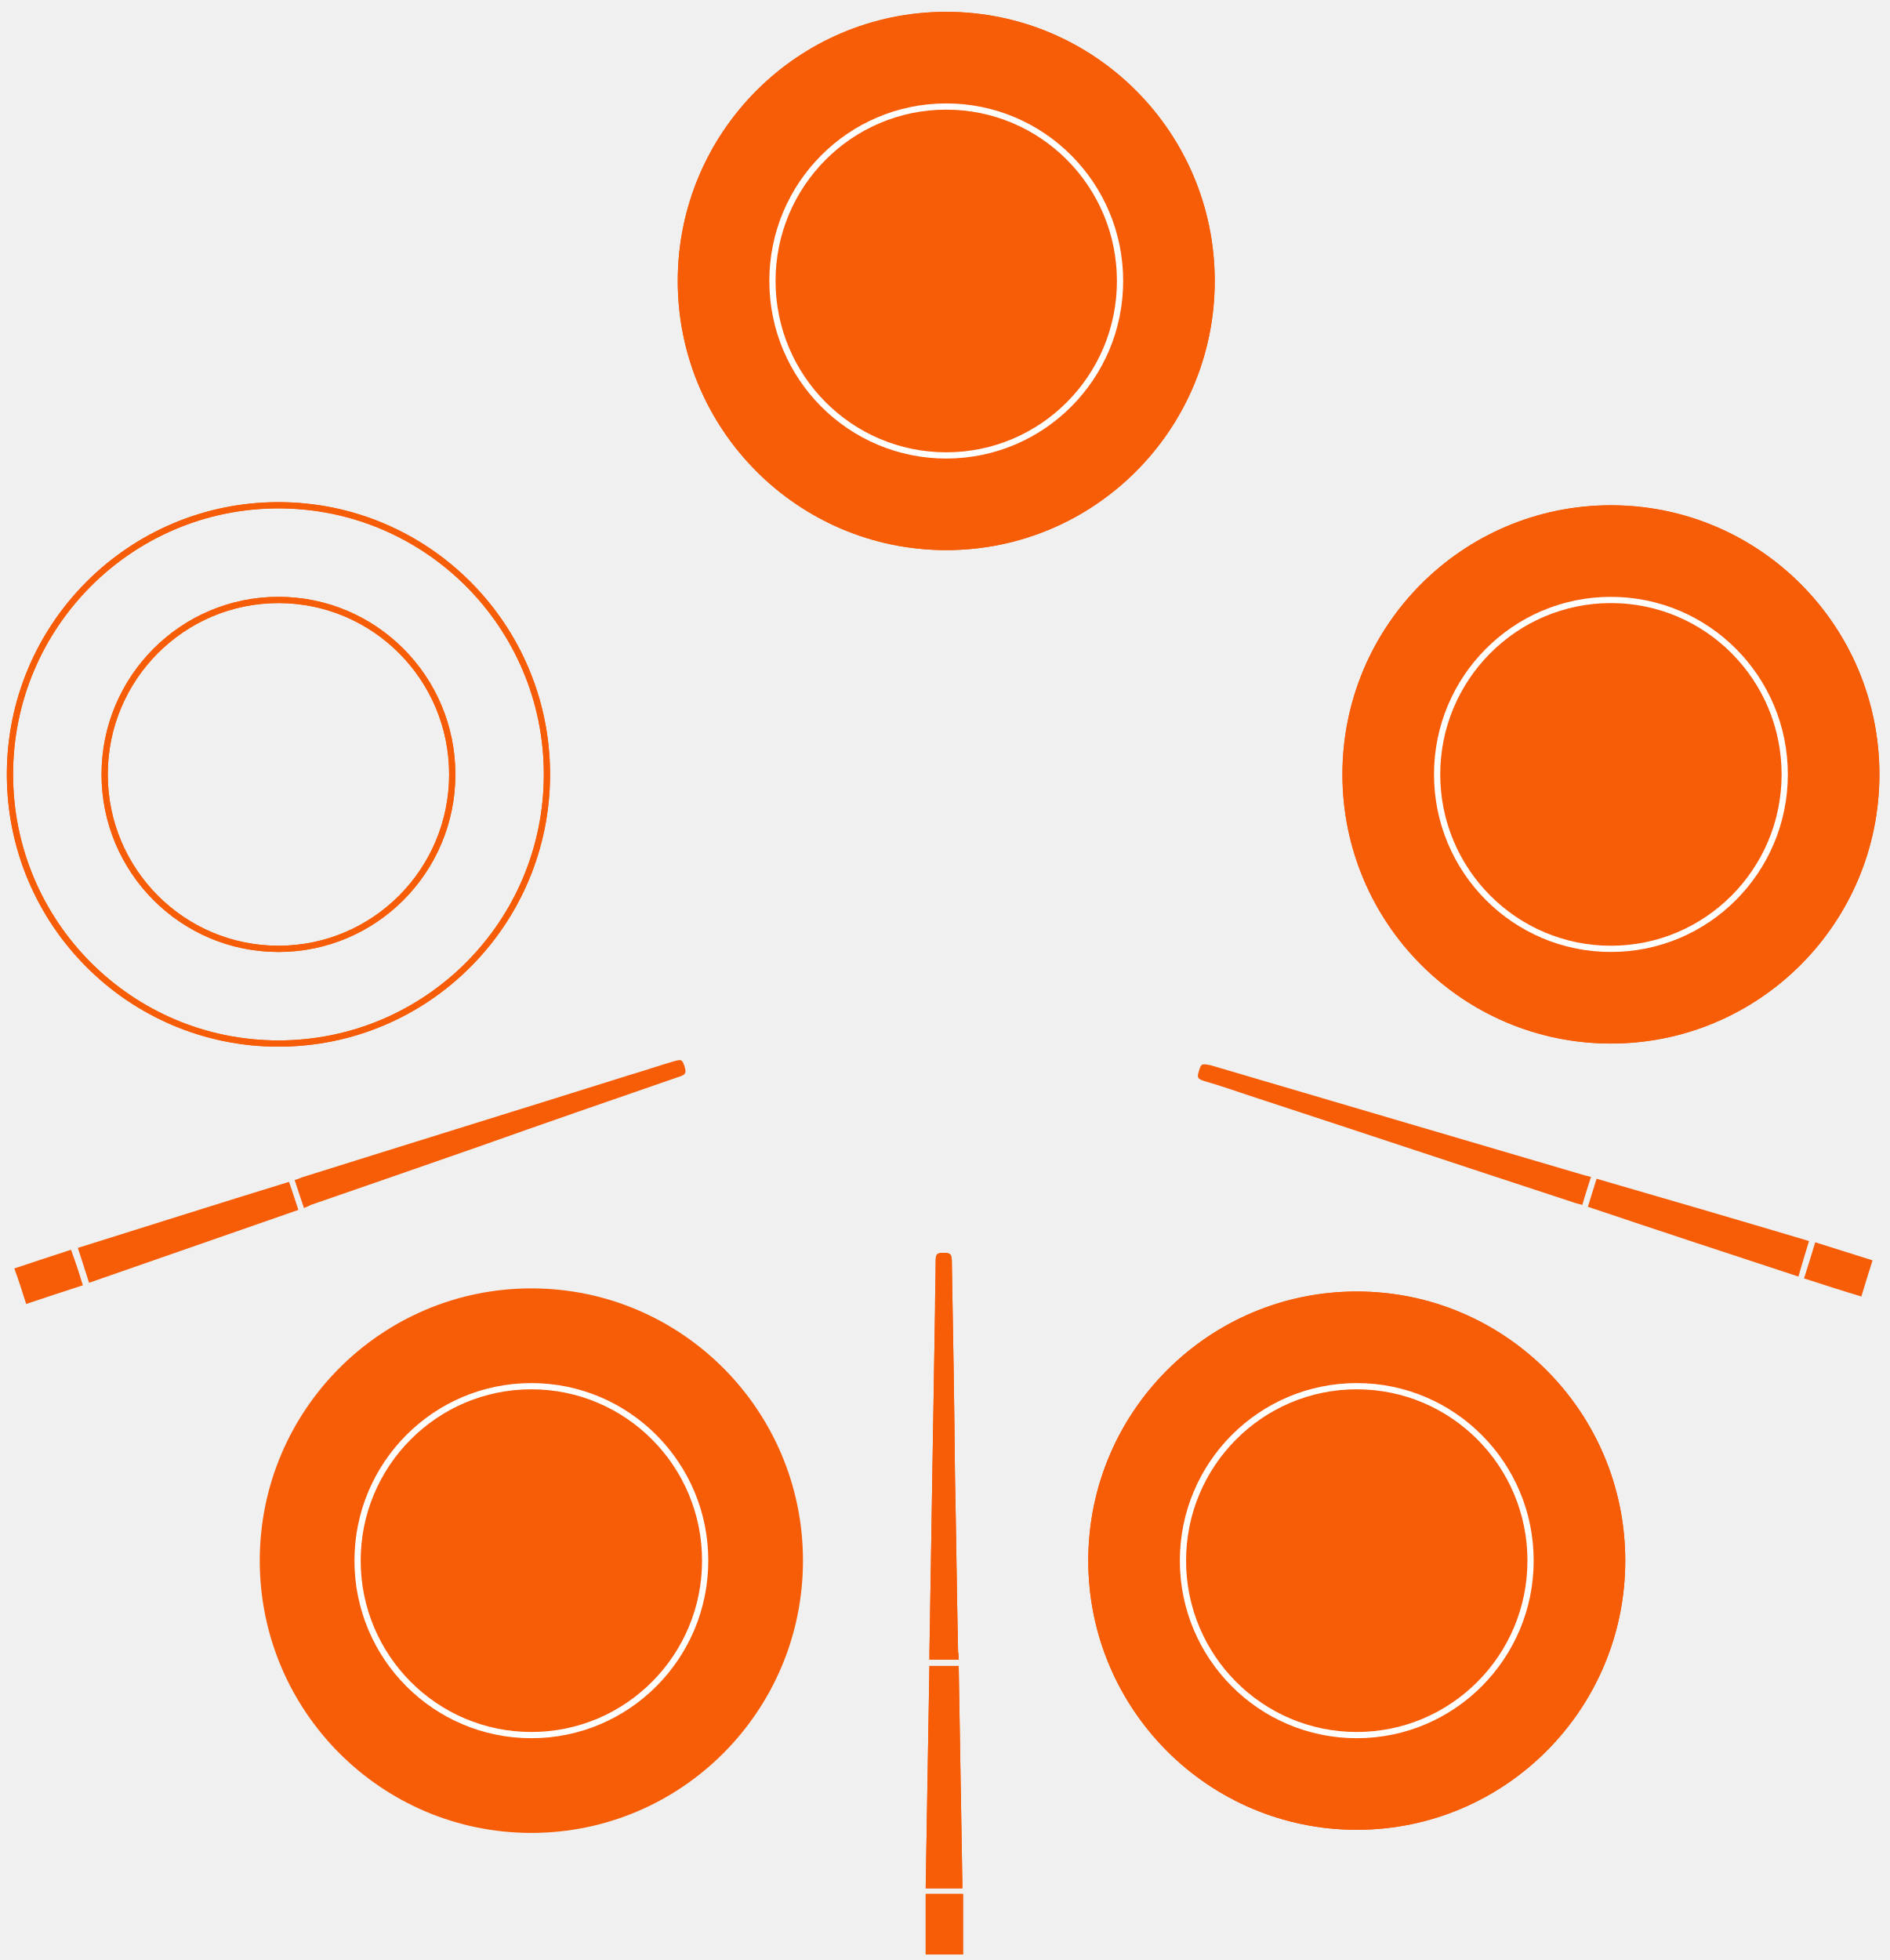
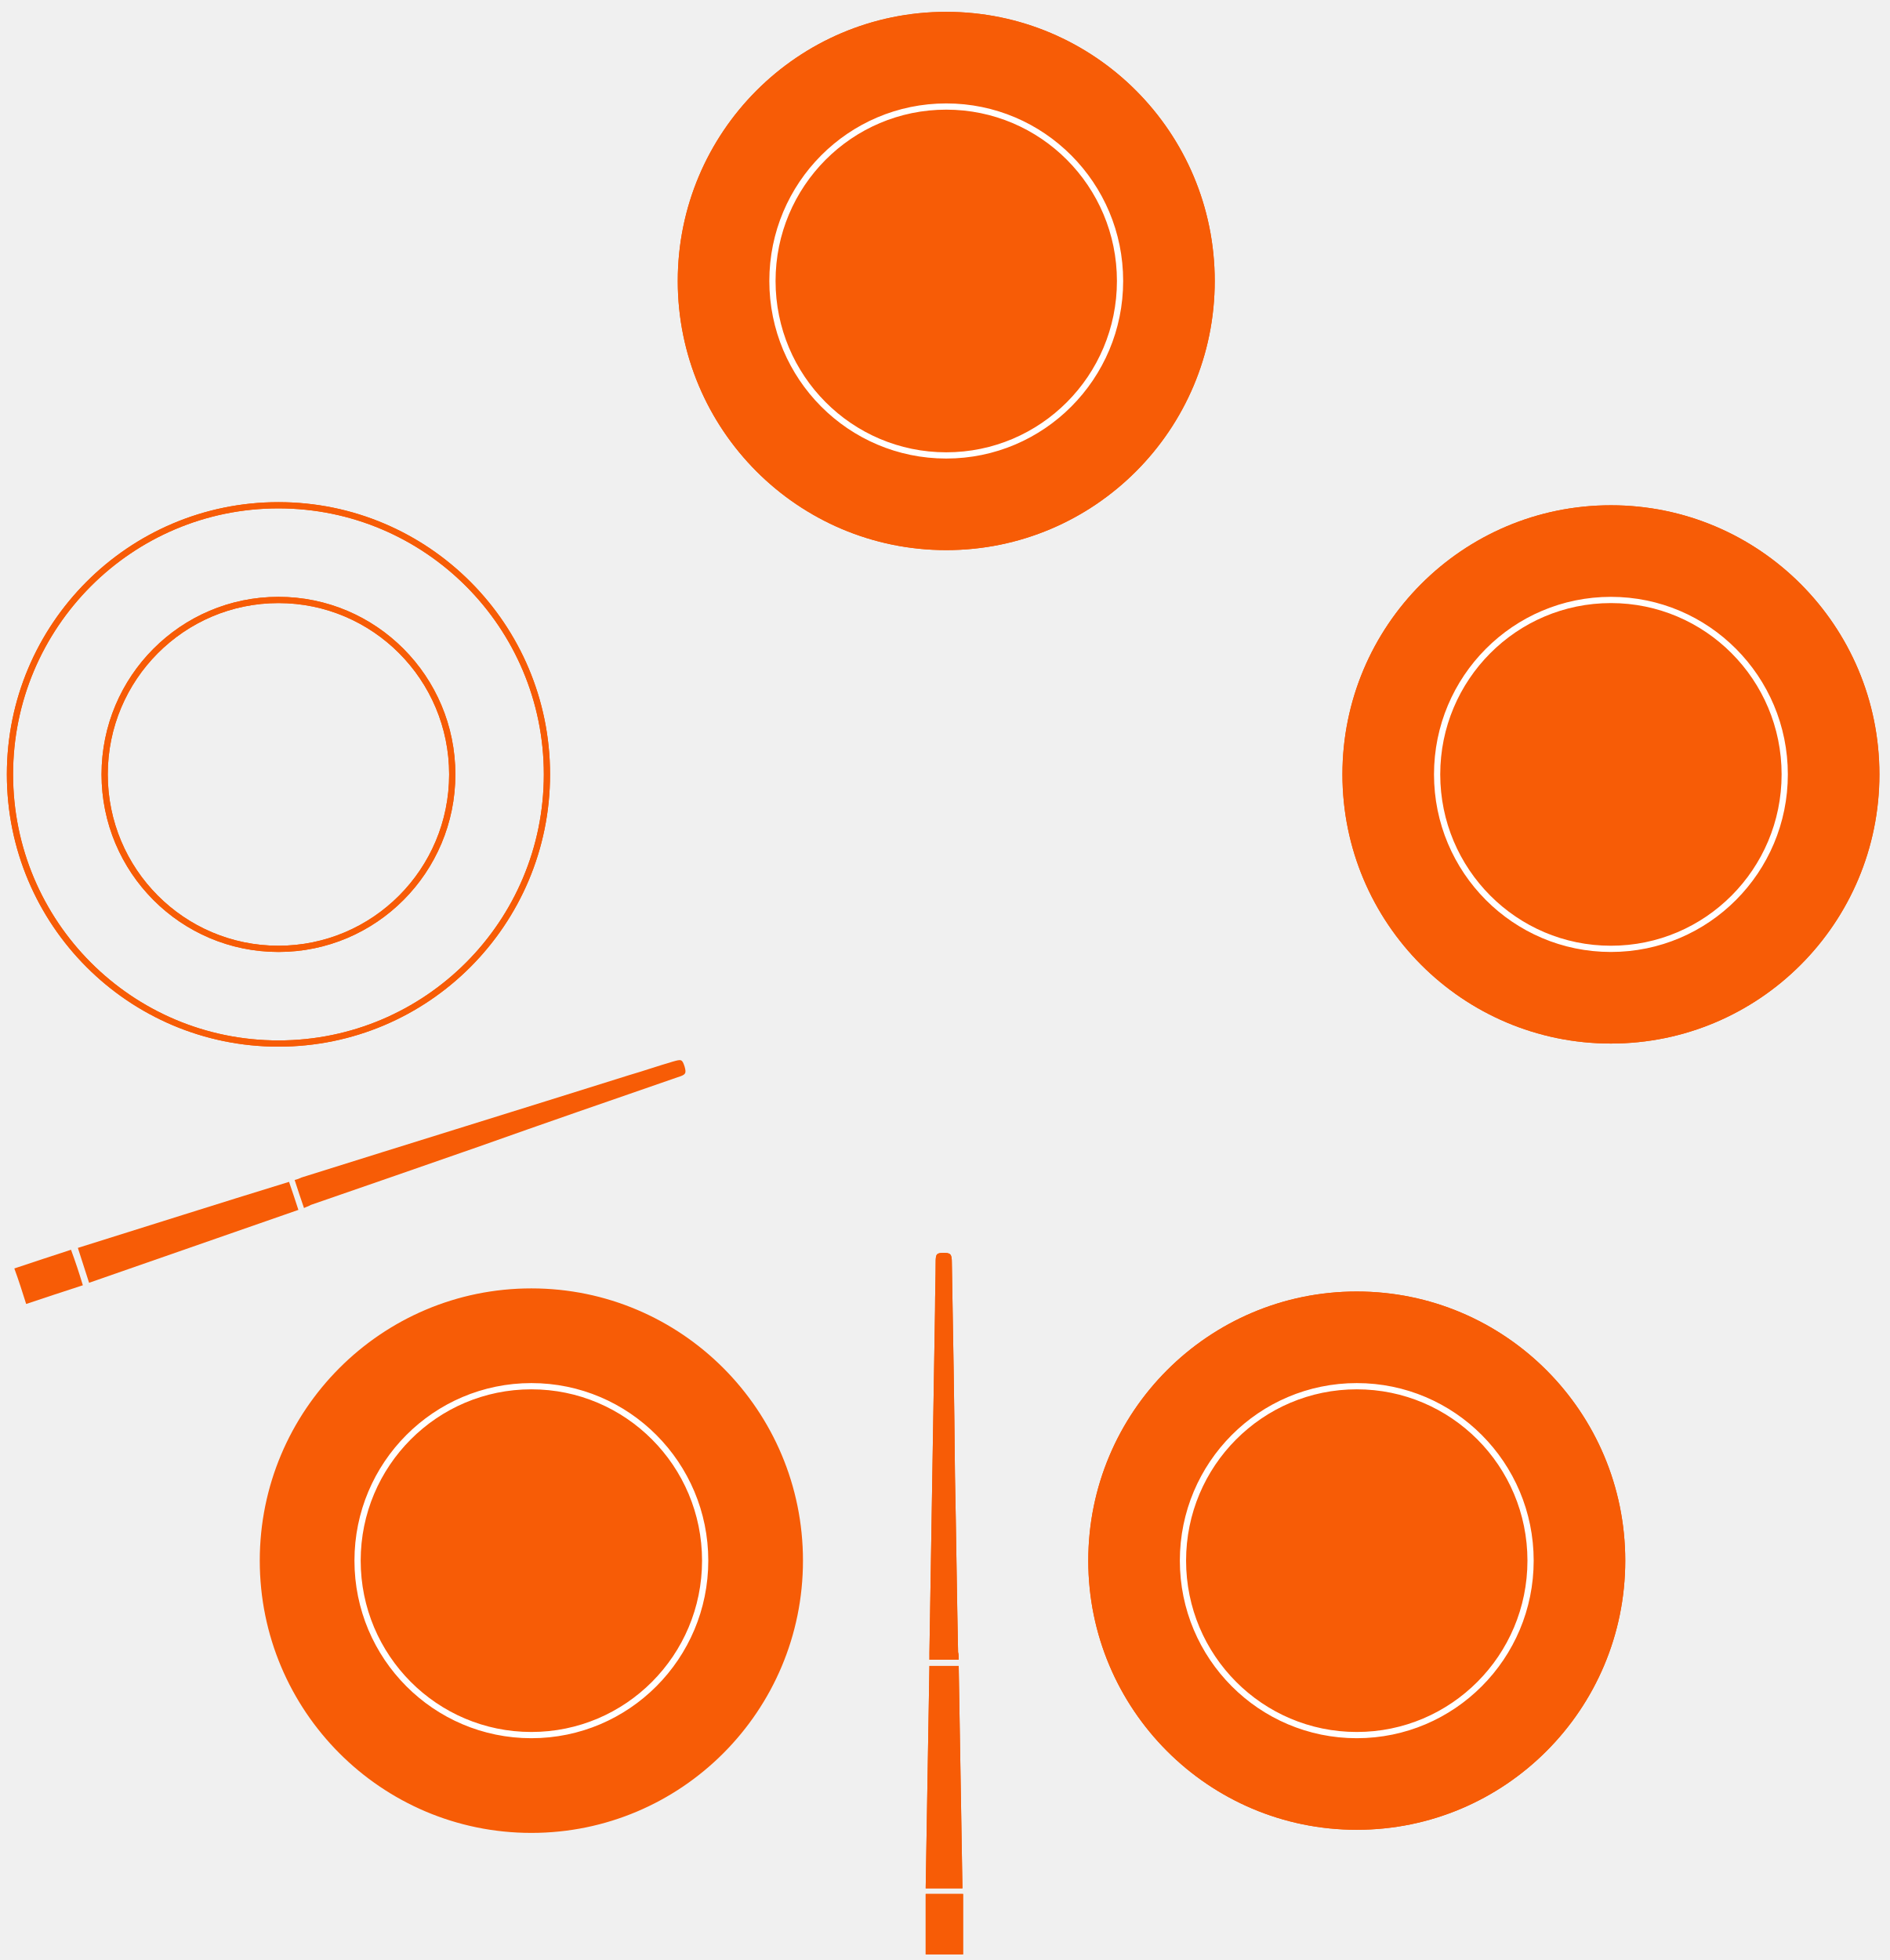
- <svg xmlns="http://www.w3.org/2000/svg" version="1.1" x="0px" y="0px" viewBox="0 0 303.3 314.6" style="enable-background:new 0 0 303.3 314.6;" xml:space="preserve">
+ <svg xmlns="http://www.w3.org/2000/svg" version="1.1" id="Layer_1" x="0px" y="0px" viewBox="0 0 303.3 314.6" style="enable-background:new 0 0 303.3 314.6;" xml:space="preserve">
  <style type="text/css">
	.st0{fill:none;stroke:#F75C06;stroke-miterlimit:10;}
	.st1{fill:#F75C06;}
	.st2{fill:none;stroke:#FFFFFF;stroke-miterlimit:10;}
	.st3{display:none;}
	.st4{display:inline;}
</style>
-   <g id="Layer_1">
+   <path class="st0" d="M16.8,117" />
+   <g>
+     <path class="st1" d="M153.9,266.4c-1.6,0-3.1,0-4.7,0c0-0.4,0-0.8,0-1.1c0.3-18.4,0.6-36.7,0.9-55.1c0-2.5,0.1-5,0.1-7.5   c0-1.4,0.1-1.6,1.3-1.6c1.1,0,1.3,0.2,1.3,1.6c0.2,11.4,0.4,22.7,0.5,34.1c0.2,9.5,0.3,19,0.5,28.4   C153.9,265.5,153.9,265.9,153.9,266.4z" />
+     <path class="st1" d="M149.2,267.4c1.6,0,3.1,0,4.7,0c0.2,11.9,0.4,23.8,0.6,35.7c-2,0-3.9,0-5.9,0   C148.8,291.2,149,279.3,149.2,267.4z" />
+     <path class="st1" d="M154.6,304c0,3.3,0,6.4,0,9.7c-2,0-4,0-6,0c0-3.2,0-6.4,0-9.7C150.6,304,152.5,304,154.6,304z" />
+   </g>
+   <ellipse class="st1" cx="217.8" cy="250.5" rx="43.1" ry="43.2" />
+   <ellipse class="st2" cx="217.8" cy="250.5" rx="27.9" ry="28" />
+   <ellipse class="st1" cx="258.6" cy="124.3" rx="43.1" ry="43.2" />
+   <ellipse class="st2" cx="258.6" cy="124.3" rx="27.9" ry="28" />
+   <ellipse class="st1" cx="151.9" cy="45.1" rx="43.1" ry="43.2" />
+   <ellipse class="st2" cx="151.9" cy="45.1" rx="27.9" ry="28" />
+   <ellipse class="st0" cx="44.7" cy="124.3" rx="43.1" ry="43.2" />
+   <ellipse class="st0" cx="44.7" cy="124.3" rx="27.9" ry="28" />
+   <ellipse class="st0" cx="85.3" cy="250.5" rx="43.1" ry="43.2" />
+   <ellipse class="st0" cx="85.3" cy="250.5" rx="27.9" ry="28" />
+   <path class="st1" d="M151.9,158.9" />
+   <path class="st0" d="M60,285.2" />
+   <path class="st1" d="M151.9,158.9" />
+   <g>
    <g>
-       <path class="st0" d="M16.8,117" />
-       <g>
-         <path class="st1" d="M153.9,266.4c-1.6,0-3.1,0-4.7,0c0-0.4,0-0.8,0-1.1c0.3-18.4,0.6-36.7,0.9-55.1c0-2.5,0.1-5,0.1-7.5     c0-1.4,0.1-1.6,1.3-1.6c1.1,0,1.3,0.2,1.3,1.6c0.2,11.4,0.4,22.7,0.5,34.1c0.2,9.5,0.3,19,0.5,28.4     C153.9,265.5,153.9,265.9,153.9,266.4z" />
-         <path class="st1" d="M149.2,267.4c1.6,0,3.1,0,4.7,0c0.2,11.9,0.4,23.8,0.6,35.7c-2,0-3.9,0-5.9,0     C148.8,291.2,149,279.3,149.2,267.4z" />
-         <path class="st1" d="M154.6,304c0,3.3,0,6.4,0,9.7c-2,0-4,0-6,0c0-3.2,0-6.4,0-9.7C150.6,304,152.5,304,154.6,304z" />
-       </g>
-       <g>
-         <path class="st1" d="M255.4,188.9c-0.5,1.5-0.9,2.9-1.4,4.5c-0.4-0.1-0.7-0.2-1.1-0.3c-17.4-5.7-34.8-11.5-52.2-17.2     c-2.4-0.8-4.7-1.6-7.1-2.3c-1.4-0.4-1.5-0.6-1.1-1.8c0.3-1.1,0.5-1.1,1.9-0.8c10.9,3.2,21.7,6.4,32.6,9.6     c9.1,2.7,18.1,5.3,27.2,8C254.6,188.7,254.9,188.8,255.4,188.9z" />
-         <path class="st1" d="M254.9,193.7c0.5-1.6,0.9-2.9,1.4-4.5c11.4,3.3,22.7,6.6,34.1,10c-0.6,1.9-1.1,3.7-1.7,5.7     C277.4,201.2,266.2,197.5,254.9,193.7z" />
-         <path class="st1" d="M291.4,199.4c3.1,1,6.1,1.9,9.2,2.9c-0.6,1.9-1.2,3.8-1.8,5.8c-3-0.9-6.1-1.9-9.2-2.9     C290.2,203.3,290.8,201.4,291.4,199.4z" />
-       </g>
-       <ellipse class="st1" cx="217.8" cy="250.5" rx="43.1" ry="43.2" />
-       <ellipse class="st2" cx="217.8" cy="250.5" rx="27.9" ry="28" />
-       <ellipse class="st1" cx="258.6" cy="124.3" rx="43.1" ry="43.2" />
-       <ellipse class="st2" cx="258.6" cy="124.3" rx="27.9" ry="28" />
-       <ellipse class="st1" cx="151.9" cy="45.1" rx="43.1" ry="43.2" />
-       <ellipse class="st2" cx="151.9" cy="45.1" rx="27.9" ry="28" />
-       <ellipse class="st0" cx="44.7" cy="124.3" rx="43.1" ry="43.2" />
-       <ellipse class="st0" cx="44.7" cy="124.3" rx="27.9" ry="28" />
-       <ellipse class="st0" cx="85.3" cy="250.5" rx="43.1" ry="43.2" />
-       <ellipse class="st0" cx="85.3" cy="250.5" rx="27.9" ry="28" />
-       <path class="st1" d="M151.9,158.9" />
-       <path class="st0" d="M60,285.2" />
-       <path class="st1" d="M151.9,158.9" />
+       <path class="st1" d="M153.9,266.4c-1.6,0-3.1,0-4.7,0c0-0.4,0-0.8,0-1.1c0.3-18.4,0.6-36.7,0.9-55.1c0-2.5,0.1-5,0.1-7.5    c0-1.4,0.1-1.6,1.3-1.6c1.1,0,1.3,0.2,1.3,1.6c0.2,11.4,0.4,22.7,0.5,34.1c0.2,9.5,0.3,19,0.5,28.4    C153.9,265.5,153.9,265.9,153.9,266.4z" />
+       <path class="st1" d="M149.2,267.4c1.6,0,3.1,0,4.7,0c0.2,11.9,0.4,23.8,0.6,35.7c-2,0-3.9,0-5.9,0    C148.8,291.2,149,279.3,149.2,267.4z" />
+       <path class="st1" d="M154.6,304c0,3.3,0,6.4,0,9.7c-2,0-4,0-6,0c0-3.2,0-6.4,0-9.7C150.6,304,152.5,304,154.6,304z" />
    </g>
-     <g>
-       <g>
-         <path class="st1" d="M153.9,266.4c-1.6,0-3.1,0-4.7,0c0-0.4,0-0.8,0-1.1c0.3-18.4,0.6-36.7,0.9-55.1c0-2.5,0.1-5,0.1-7.5     c0-1.4,0.1-1.6,1.3-1.6c1.1,0,1.3,0.2,1.3,1.6c0.2,11.4,0.4,22.7,0.5,34.1c0.2,9.5,0.3,19,0.5,28.4     C153.9,265.5,153.9,265.9,153.9,266.4z" />
-         <path class="st1" d="M149.2,267.4c1.6,0,3.1,0,4.7,0c0.2,11.9,0.4,23.8,0.6,35.7c-2,0-3.9,0-5.9,0     C148.8,291.2,149,279.3,149.2,267.4z" />
-         <path class="st1" d="M154.6,304c0,3.3,0,6.4,0,9.7c-2,0-4,0-6,0c0-3.2,0-6.4,0-9.7C150.6,304,152.5,304,154.6,304z" />
-       </g>
-       <path class="st1" d="M48.8,193.9c-0.5-1.5-1-2.9-1.5-4.5c0.4-0.1,0.7-0.2,1.1-0.4c17.5-5.5,35-10.9,52.5-16.4    c2.4-0.7,4.7-1.5,7.1-2.2c1.4-0.4,1.5-0.4,1.9,0.8c0.3,1.1,0.2,1.3-1.1,1.7c-10.7,3.7-21.4,7.4-32.1,11.2    c-8.9,3.1-17.8,6.2-26.8,9.3C49.6,193.6,49.2,193.7,48.8,193.9z" />
-       <path class="st1" d="M46.4,189.7c0.5,1.5,1,2.9,1.5,4.5c-11.2,3.9-22.4,7.8-33.6,11.7c-0.6-1.9-1.2-3.7-1.8-5.6    C23.7,196.8,35,193.2,46.4,189.7z" />
-       <path class="st1" d="M13.3,206.3c-3.1,1-6.1,2-9.1,3c-0.6-1.9-1.2-3.8-1.9-5.7c3-1,6-2,9.1-3C12.1,202.5,12.7,204.3,13.3,206.3z" />
-       <ellipse class="st1" cx="217.8" cy="250.5" rx="43.1" ry="43.2" />
-       <ellipse class="st2" cx="217.8" cy="250.5" rx="27.9" ry="28" />
-       <ellipse class="st1" cx="258.6" cy="124.3" rx="43.1" ry="43.2" />
-       <ellipse class="st2" cx="258.6" cy="124.3" rx="27.9" ry="28" />
-       <ellipse class="st1" cx="151.9" cy="45.1" rx="43.1" ry="43.2" />
-       <ellipse class="st2" cx="151.9" cy="45.1" rx="27.9" ry="28" />
-       <ellipse class="st0" cx="44.7" cy="124.3" rx="43.1" ry="43.2" />
-       <ellipse class="st0" cx="44.7" cy="124.3" rx="27.9" ry="28" />
-       <ellipse class="st1" cx="85.3" cy="250.5" rx="43.1" ry="43.2" />
-       <ellipse class="st2" cx="85.3" cy="250.5" rx="27.9" ry="28" />
-       <path class="st0" d="M16.8,117" />
-       <path class="st1" d="M151.9,158.9" />
-       <path class="st0" d="M60,285.2" />
-       <path class="st1" d="M151.9,158.9" />
-     </g>
+     <path class="st1" d="M48.8,193.9c-0.5-1.5-1-2.9-1.5-4.5c0.4-0.1,0.7-0.2,1.1-0.4c17.5-5.5,35-10.9,52.5-16.4   c2.4-0.7,4.7-1.5,7.1-2.2c1.4-0.4,1.5-0.4,1.9,0.8c0.3,1.1,0.2,1.3-1.1,1.7c-10.7,3.7-21.4,7.4-32.1,11.2   c-8.9,3.1-17.8,6.2-26.8,9.3C49.6,193.6,49.2,193.7,48.8,193.9z" />
+     <path class="st1" d="M46.4,189.7c0.5,1.5,1,2.9,1.5,4.5c-11.2,3.9-22.4,7.8-33.6,11.7c-0.6-1.9-1.2-3.7-1.8-5.6   C23.7,196.8,35,193.2,46.4,189.7z" />
+     <path class="st1" d="M13.3,206.3c-3.1,1-6.1,2-9.1,3c-0.6-1.9-1.2-3.8-1.9-5.7c3-1,6-2,9.1-3C12.1,202.5,12.7,204.3,13.3,206.3z" />
+     <ellipse class="st1" cx="217.8" cy="250.5" rx="43.1" ry="43.2" />
+     <ellipse class="st2" cx="217.8" cy="250.5" rx="27.9" ry="28" />
+     <ellipse class="st1" cx="258.6" cy="124.3" rx="43.1" ry="43.2" />
+     <ellipse class="st2" cx="258.6" cy="124.3" rx="27.9" ry="28" />
+     <ellipse class="st1" cx="151.9" cy="45.1" rx="43.1" ry="43.2" />
+     <ellipse class="st2" cx="151.9" cy="45.1" rx="27.9" ry="28" />
+     <ellipse class="st0" cx="44.7" cy="124.3" rx="43.1" ry="43.2" />
+     <ellipse class="st0" cx="44.7" cy="124.3" rx="27.9" ry="28" />
+     <ellipse class="st1" cx="85.3" cy="250.5" rx="43.1" ry="43.2" />
+     <ellipse class="st2" cx="85.3" cy="250.5" rx="27.9" ry="28" />
+     <path class="st0" d="M16.8,117" />
+     <path class="st1" d="M151.9,158.9" />
+     <path class="st0" d="M60,285.2" />
+     <path class="st1" d="M151.9,158.9" />
  </g>
  <g id="Layer_5" class="st3">
    <g class="st4">
      <g>
        <path class="st1" d="M215.1,69.2c1.3,0.9,2.5,1.8,3.8,2.8c-0.2,0.3-0.4,0.6-0.7,0.9c-11.1,14.6-22.1,29.3-33.2,43.9     c-1.5,2-3,4-4.5,5.9c-0.9,1.1-1,1.2-2,0.5c-0.9-0.7-0.9-0.9-0.1-2c6.5-9.3,13.1-18.5,19.6-27.8c5.5-7.7,10.9-15.5,16.4-23.2     C214.6,69.9,214.8,69.6,215.1,69.2z" />
        <path class="st1" d="M219.5,71.3c-1.3-1-2.5-1.8-3.8-2.8c6.8-9.7,13.7-19.4,20.5-29.1c1.6,1.2,3.1,2.3,4.8,3.5     C233.8,52.3,226.7,61.8,219.5,71.3z" />
        <path class="st1" d="M236.8,38.5c1.9-2.6,3.8-5.2,5.7-7.8c1.6,1.2,3.2,2.4,4.8,3.6c-1.9,2.6-3.8,5.1-5.7,7.8     C240,40.9,238.5,39.7,236.8,38.5z" />
      </g>
      <g>
-         <path class="st1" d="M84.9,70.6c1.3-0.9,2.5-1.8,3.8-2.8c0.2,0.3,0.5,0.6,0.7,0.9c10.6,15,21.2,29.9,31.9,44.9     c1.4,2,2.9,4.1,4.3,6.1c0.8,1.2,0.8,1.4-0.1,2.1c-0.9,0.7-1.1,0.6-1.9-0.5c-6.9-9-13.7-18.1-20.6-27.1     c-5.7-7.5-11.5-15.1-17.2-22.6C85.4,71.4,85.2,71.1,84.9,70.6z" />
+         <path class="st1" d="M84.9,70.6c1.3-0.9,2.5-1.8,3.8-2.8c0.2,0.3,0.5,0.6,0.7,0.9c10.6,15,21.2,29.9,31.9,44.9     c1.4,2,2.9,4.1,4.3,6.1c0.8,1.2,0.8,1.4-0.1,2.1s-1.1,0.6-1.9-0.5c-6.9-9-13.7-18.1-20.6-27.1c-5.7-7.5-11.5-15.1-17.2-22.6     C85.4,71.4,85.2,71.1,84.9,70.6z" />
        <path class="st1" d="M88.2,67.1c-1.3,1-2.5,1.8-3.8,2.8C77.2,60.4,70,51,62.8,41.5c1.6-1.2,3.1-2.3,4.8-3.5     C74.4,47.7,81.3,57.4,88.2,67.1z" />
        <path class="st1" d="M62.2,40.8c-1.9-2.6-3.8-5.2-5.7-7.8c1.6-1.2,3.2-2.4,4.8-3.6c1.9,2.6,3.8,5.1,5.7,7.8     C65.4,38.4,63.8,39.5,62.2,40.8z" />
      </g>
      <ellipse class="st0" cx="217.8" cy="250.5" rx="43.1" ry="43.2" />
      <ellipse class="st0" cx="217.8" cy="250.5" rx="27.9" ry="28" />
      <ellipse class="st0" cx="258.6" cy="124.3" rx="43.1" ry="43.2" />
      <ellipse class="st0" cx="258.6" cy="124.3" rx="27.9" ry="28" />
      <ellipse class="st1" cx="151.9" cy="45.1" rx="43.1" ry="43.2" />
      <ellipse class="st2" cx="151.9" cy="45.1" rx="27.9" ry="28" />
      <ellipse class="st0" cx="44.7" cy="124.3" rx="43.1" ry="43.2" />
      <ellipse class="st0" cx="44.7" cy="124.3" rx="27.9" ry="28" />
      <ellipse class="st0" cx="85.3" cy="250.5" rx="43.1" ry="43.2" />
      <ellipse class="st0" cx="85.3" cy="250.5" rx="27.9" ry="28" />
      <path class="st0" d="M16.8,117" />
      <path class="st1" d="M151.9,158.9" />
      <path class="st0" d="M60,285.2" />
      <path class="st1" d="M151.9,158.9" />
    </g>
  </g>
  <g id="Layer_4" class="st3">
    <g class="st4">
      <g>
        <path class="st1" d="M215.1,69.2c1.3,0.9,2.5,1.8,3.8,2.8c-0.2,0.3-0.4,0.6-0.7,0.9c-11.1,14.6-22.1,29.3-33.2,43.9     c-1.5,2-3,4-4.5,5.9c-0.9,1.1-1,1.2-2,0.5c-0.9-0.7-0.9-0.9-0.1-2c6.5-9.3,13.1-18.5,19.6-27.8c5.5-7.7,10.9-15.5,16.4-23.2     C214.6,69.9,214.8,69.6,215.1,69.2z" />
        <path class="st1" d="M219.5,71.3c-1.3-1-2.5-1.8-3.8-2.8c6.8-9.7,13.7-19.4,20.5-29.1c1.6,1.2,3.1,2.3,4.8,3.5     C233.8,52.3,226.7,61.8,219.5,71.3z" />
        <path class="st1" d="M236.8,38.5c1.9-2.6,3.8-5.2,5.7-7.8c1.6,1.2,3.2,2.4,4.8,3.6c-1.9,2.6-3.8,5.1-5.7,7.8     C240,40.9,238.5,39.7,236.8,38.5z" />
      </g>
      <g>
        <path class="st1" d="M255.4,188.9c-0.5,1.5-0.9,2.9-1.4,4.5c-0.4-0.1-0.7-0.2-1.1-0.3c-17.4-5.7-34.8-11.5-52.2-17.2     c-2.4-0.8-4.7-1.6-7.1-2.3c-1.4-0.4-1.5-0.6-1.1-1.8c0.3-1.1,0.5-1.1,1.9-0.8c10.9,3.2,21.7,6.4,32.6,9.6     c9.1,2.7,18.1,5.3,27.2,8C254.6,188.7,254.9,188.8,255.4,188.9z" />
        <path class="st1" d="M254.9,193.7c0.5-1.6,0.9-2.9,1.4-4.5c11.4,3.3,22.7,6.6,34.1,10c-0.6,1.9-1.1,3.7-1.7,5.7     C277.4,201.2,266.2,197.5,254.9,193.7z" />
        <path class="st1" d="M291.4,199.4c3.1,1,6.1,1.9,9.2,2.9c-0.6,1.9-1.2,3.8-1.8,5.8c-3-0.9-6.1-1.9-9.2-2.9     C290.2,203.3,290.8,201.4,291.4,199.4z" />
      </g>
      <ellipse class="st0" cx="217.8" cy="250.5" rx="43.1" ry="43.2" />
      <ellipse class="st0" cx="217.8" cy="250.5" rx="27.9" ry="28" />
      <ellipse class="st1" cx="258.6" cy="124.3" rx="43.1" ry="43.2" />
      <ellipse class="st2" cx="258.6" cy="124.3" rx="27.9" ry="28" />
      <ellipse class="st1" cx="151.9" cy="45.1" rx="43.1" ry="43.2" />
      <ellipse class="st2" cx="151.9" cy="45.1" rx="27.9" ry="28" />
      <ellipse class="st0" cx="44.7" cy="124.3" rx="43.1" ry="43.2" />
      <ellipse class="st0" cx="44.7" cy="124.3" rx="27.9" ry="28" />
      <ellipse class="st0" cx="85.3" cy="250.5" rx="43.1" ry="43.2" />
      <ellipse class="st0" cx="85.3" cy="250.5" rx="27.9" ry="28" />
      <path class="st0" d="M16.8,117" />
      <path class="st1" d="M151.9,158.9" />
      <path class="st0" d="M60,285.2" />
      <path class="st1" d="M151.9,158.9" />
    </g>
  </g>
  <g id="Layer_3" class="st3">
    <g class="st4">
      <path class="st1" d="M48.8,193.9c-0.5-1.5-1-2.9-1.5-4.5c0.4-0.1,0.7-0.2,1.1-0.4c17.5-5.5,35-10.9,52.5-16.4    c2.4-0.7,4.7-1.5,7.1-2.2c1.4-0.4,1.5-0.4,1.9,0.8c0.3,1.1,0.2,1.3-1.1,1.7c-10.7,3.7-21.4,7.4-32.1,11.2    c-8.9,3.1-17.8,6.2-26.8,9.3C49.6,193.6,49.2,193.7,48.8,193.9z" />
      <path class="st1" d="M46.4,189.7c0.5,1.5,1,2.9,1.5,4.5c-11.2,3.9-22.4,7.8-33.6,11.7c-0.6-1.9-1.2-3.7-1.8-5.6    C23.7,196.8,35,193.2,46.4,189.7z" />
      <path class="st1" d="M13.3,206.3c-3.1,1-6.1,2-9.1,3c-0.6-1.9-1.2-3.8-1.9-5.7c3-1,6-2,9.1-3C12.1,202.5,12.7,204.3,13.3,206.3z" />
      <g>
-         <path class="st1" d="M84.9,70.6c1.3-0.9,2.5-1.8,3.8-2.8c0.2,0.3,0.5,0.6,0.7,0.9c10.6,15,21.2,29.9,31.9,44.9     c1.4,2,2.9,4.1,4.3,6.1c0.8,1.2,0.8,1.4-0.1,2.1c-0.9,0.7-1.1,0.6-1.9-0.5c-6.9-9-13.7-18.1-20.6-27.1     c-5.7-7.5-11.5-15.1-17.2-22.6C85.4,71.4,85.2,71.1,84.9,70.6z" />
+         <path class="st1" d="M84.9,70.6c1.3-0.9,2.5-1.8,3.8-2.8c0.2,0.3,0.5,0.6,0.7,0.9c10.6,15,21.2,29.9,31.9,44.9     c1.4,2,2.9,4.1,4.3,6.1c0.8,1.2,0.8,1.4-0.1,2.1s-1.1,0.6-1.9-0.5c-6.9-9-13.7-18.1-20.6-27.1c-5.7-7.5-11.5-15.1-17.2-22.6     C85.4,71.4,85.2,71.1,84.9,70.6z" />
        <path class="st1" d="M88.2,67.1c-1.3,1-2.5,1.8-3.8,2.8C77.2,60.4,70,51,62.8,41.5c1.6-1.2,3.1-2.3,4.8-3.5     C74.4,47.7,81.3,57.4,88.2,67.1z" />
        <path class="st1" d="M62.2,40.8c-1.9-2.6-3.8-5.2-5.7-7.8c1.6-1.2,3.2-2.4,4.8-3.6c1.9,2.6,3.8,5.1,5.7,7.8     C65.4,38.4,63.8,39.5,62.2,40.8z" />
      </g>
      <ellipse class="st1" cx="217.8" cy="250.5" rx="43.1" ry="43.2" />
      <ellipse class="st2" cx="217.8" cy="250.5" rx="27.9" ry="28" />
      <ellipse class="st1" cx="258.6" cy="124.3" rx="43.1" ry="43.2" />
      <ellipse class="st2" cx="258.6" cy="124.3" rx="27.9" ry="28" />
      <ellipse class="st1" cx="151.9" cy="45.1" rx="43.1" ry="43.2" />
      <ellipse class="st2" cx="151.9" cy="45.1" rx="27.9" ry="28" />
      <ellipse class="st1" cx="44.7" cy="124.3" rx="43.1" ry="43.2" />
      <ellipse class="st2" cx="44.7" cy="124.3" rx="27.9" ry="28" />
      <ellipse class="st1" cx="85.3" cy="250.5" rx="43.1" ry="43.2" />
      <ellipse class="st2" cx="85.3" cy="250.5" rx="27.9" ry="28" />
      <path class="st1" d="M16.8,117" />
      <path class="st1" d="M151.9,158.9" />
      <path class="st1" d="M60,285.2" />
      <path class="st1" d="M151.9,158.9" />
    </g>
  </g>
-   <g id="Layer_2" class="st3">
+   <g id="Layer_2_1_" class="st3">
    <g class="st4">
      <g>
        <path class="st1" d="M215.1,69.2c1.3,0.9,2.5,1.8,3.8,2.8c-0.2,0.3-0.4,0.6-0.7,0.9c-11.1,14.6-22.1,29.3-33.2,43.9     c-1.5,2-3,4-4.5,5.9c-0.9,1.1-1,1.2-2,0.5c-0.9-0.7-0.9-0.9-0.1-2c6.5-9.3,13.1-18.5,19.6-27.8c5.5-7.7,10.9-15.5,16.4-23.2     C214.6,69.9,214.8,69.6,215.1,69.2z" />
        <path class="st1" d="M219.5,71.3c-1.3-1-2.5-1.8-3.8-2.8c6.8-9.7,13.7-19.4,20.5-29.1c1.6,1.2,3.1,2.3,4.8,3.5     C233.8,52.3,226.7,61.8,219.5,71.3z" />
        <path class="st1" d="M236.8,38.5c1.9-2.6,3.8-5.2,5.7-7.8c1.6,1.2,3.2,2.4,4.8,3.6c-1.9,2.6-3.8,5.1-5.7,7.8     C240,40.9,238.5,39.7,236.8,38.5z" />
      </g>
      <g>
        <path class="st1" d="M255.4,188.9c-0.5,1.5-0.9,2.9-1.4,4.5c-0.4-0.1-0.7-0.2-1.1-0.3c-17.4-5.7-34.8-11.5-52.2-17.2     c-2.4-0.8-4.7-1.6-7.1-2.3c-1.4-0.4-1.5-0.6-1.1-1.8c0.3-1.1,0.5-1.1,1.9-0.8c10.9,3.2,21.7,6.4,32.6,9.6     c9.1,2.7,18.1,5.3,27.2,8C254.6,188.7,254.9,188.8,255.4,188.9z" />
        <path class="st1" d="M254.9,193.7c0.5-1.6,0.9-2.9,1.4-4.5c11.4,3.3,22.7,6.6,34.1,10c-0.6,1.9-1.1,3.7-1.7,5.7     C277.4,201.2,266.2,197.5,254.9,193.7z" />
        <path class="st1" d="M291.4,199.4c3.1,1,6.1,1.9,9.2,2.9c-0.6,1.9-1.2,3.8-1.8,5.8c-3-0.9-6.1-1.9-9.2-2.9     C290.2,203.3,290.8,201.4,291.4,199.4z" />
      </g>
      <ellipse class="st0" cx="217.8" cy="250.5" rx="43.1" ry="43.2" />
      <ellipse class="st0" cx="217.8" cy="250.5" rx="27.9" ry="28" />
      <ellipse class="st1" cx="258.6" cy="124.3" rx="43.1" ry="43.2" />
      <ellipse class="st2" cx="258.6" cy="124.3" rx="27.9" ry="28" />
      <ellipse class="st1" cx="151.9" cy="45.1" rx="43.1" ry="43.2" />
      <ellipse class="st2" cx="151.9" cy="45.1" rx="27.9" ry="28" />
      <ellipse class="st0" cx="44.7" cy="124.3" rx="43.1" ry="43.2" />
      <ellipse class="st0" cx="44.7" cy="124.3" rx="27.9" ry="28" />
      <ellipse class="st0" cx="85.3" cy="250.5" rx="43.1" ry="43.2" />
      <ellipse class="st0" cx="85.3" cy="250.5" rx="27.9" ry="28" />
      <path class="st0" d="M16.8,117" />
      <path class="st1" d="M151.9,158.9" />
      <path class="st0" d="M60,285.2" />
      <path class="st1" d="M151.9,158.9" />
    </g>
  </g>
</svg>
